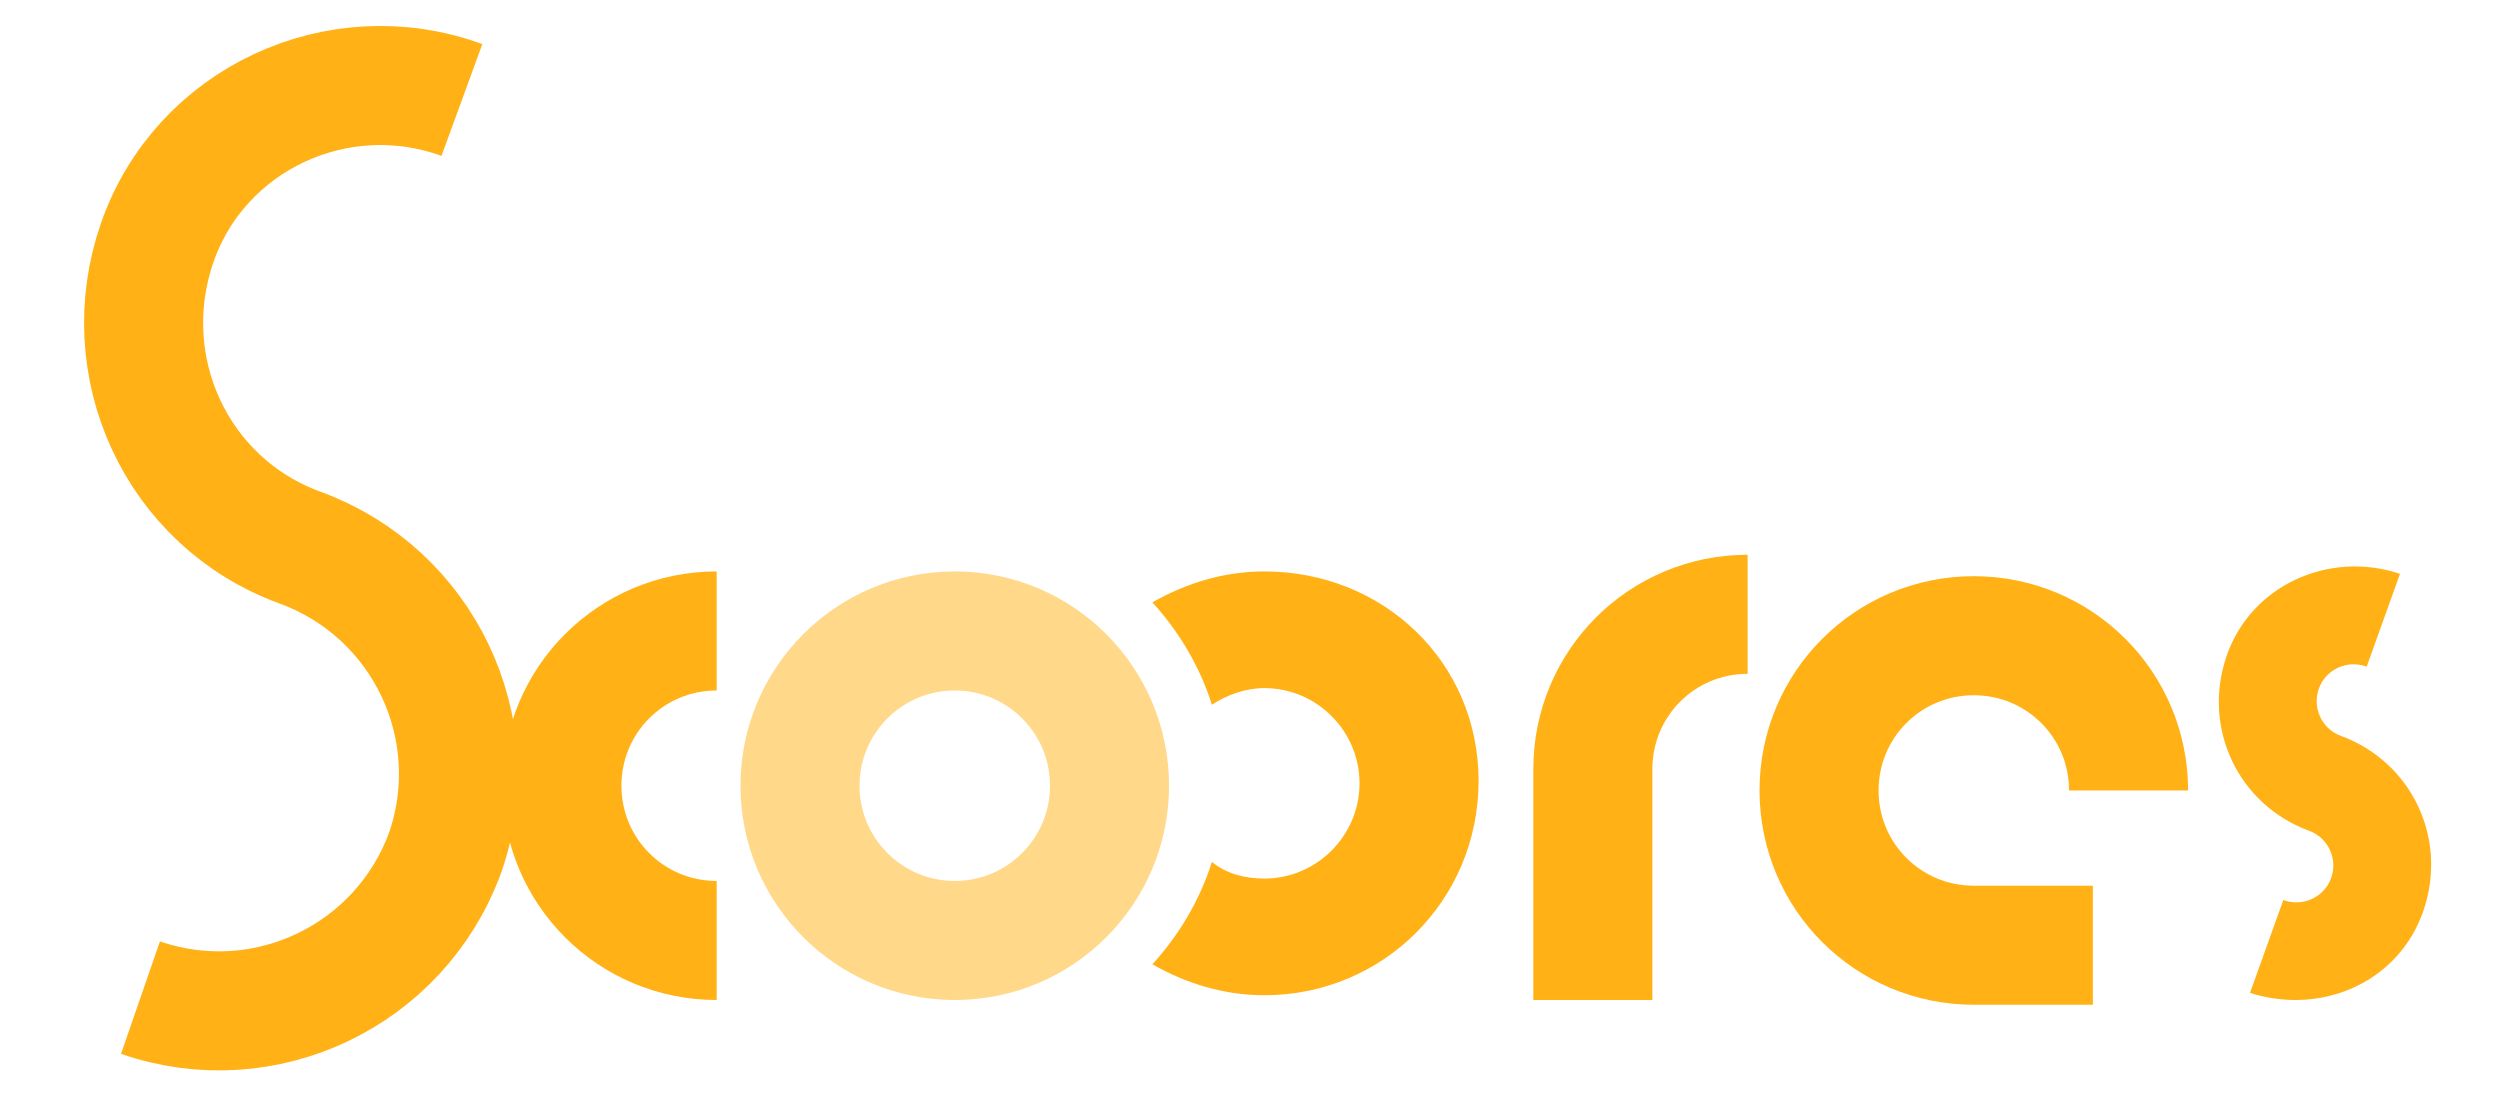
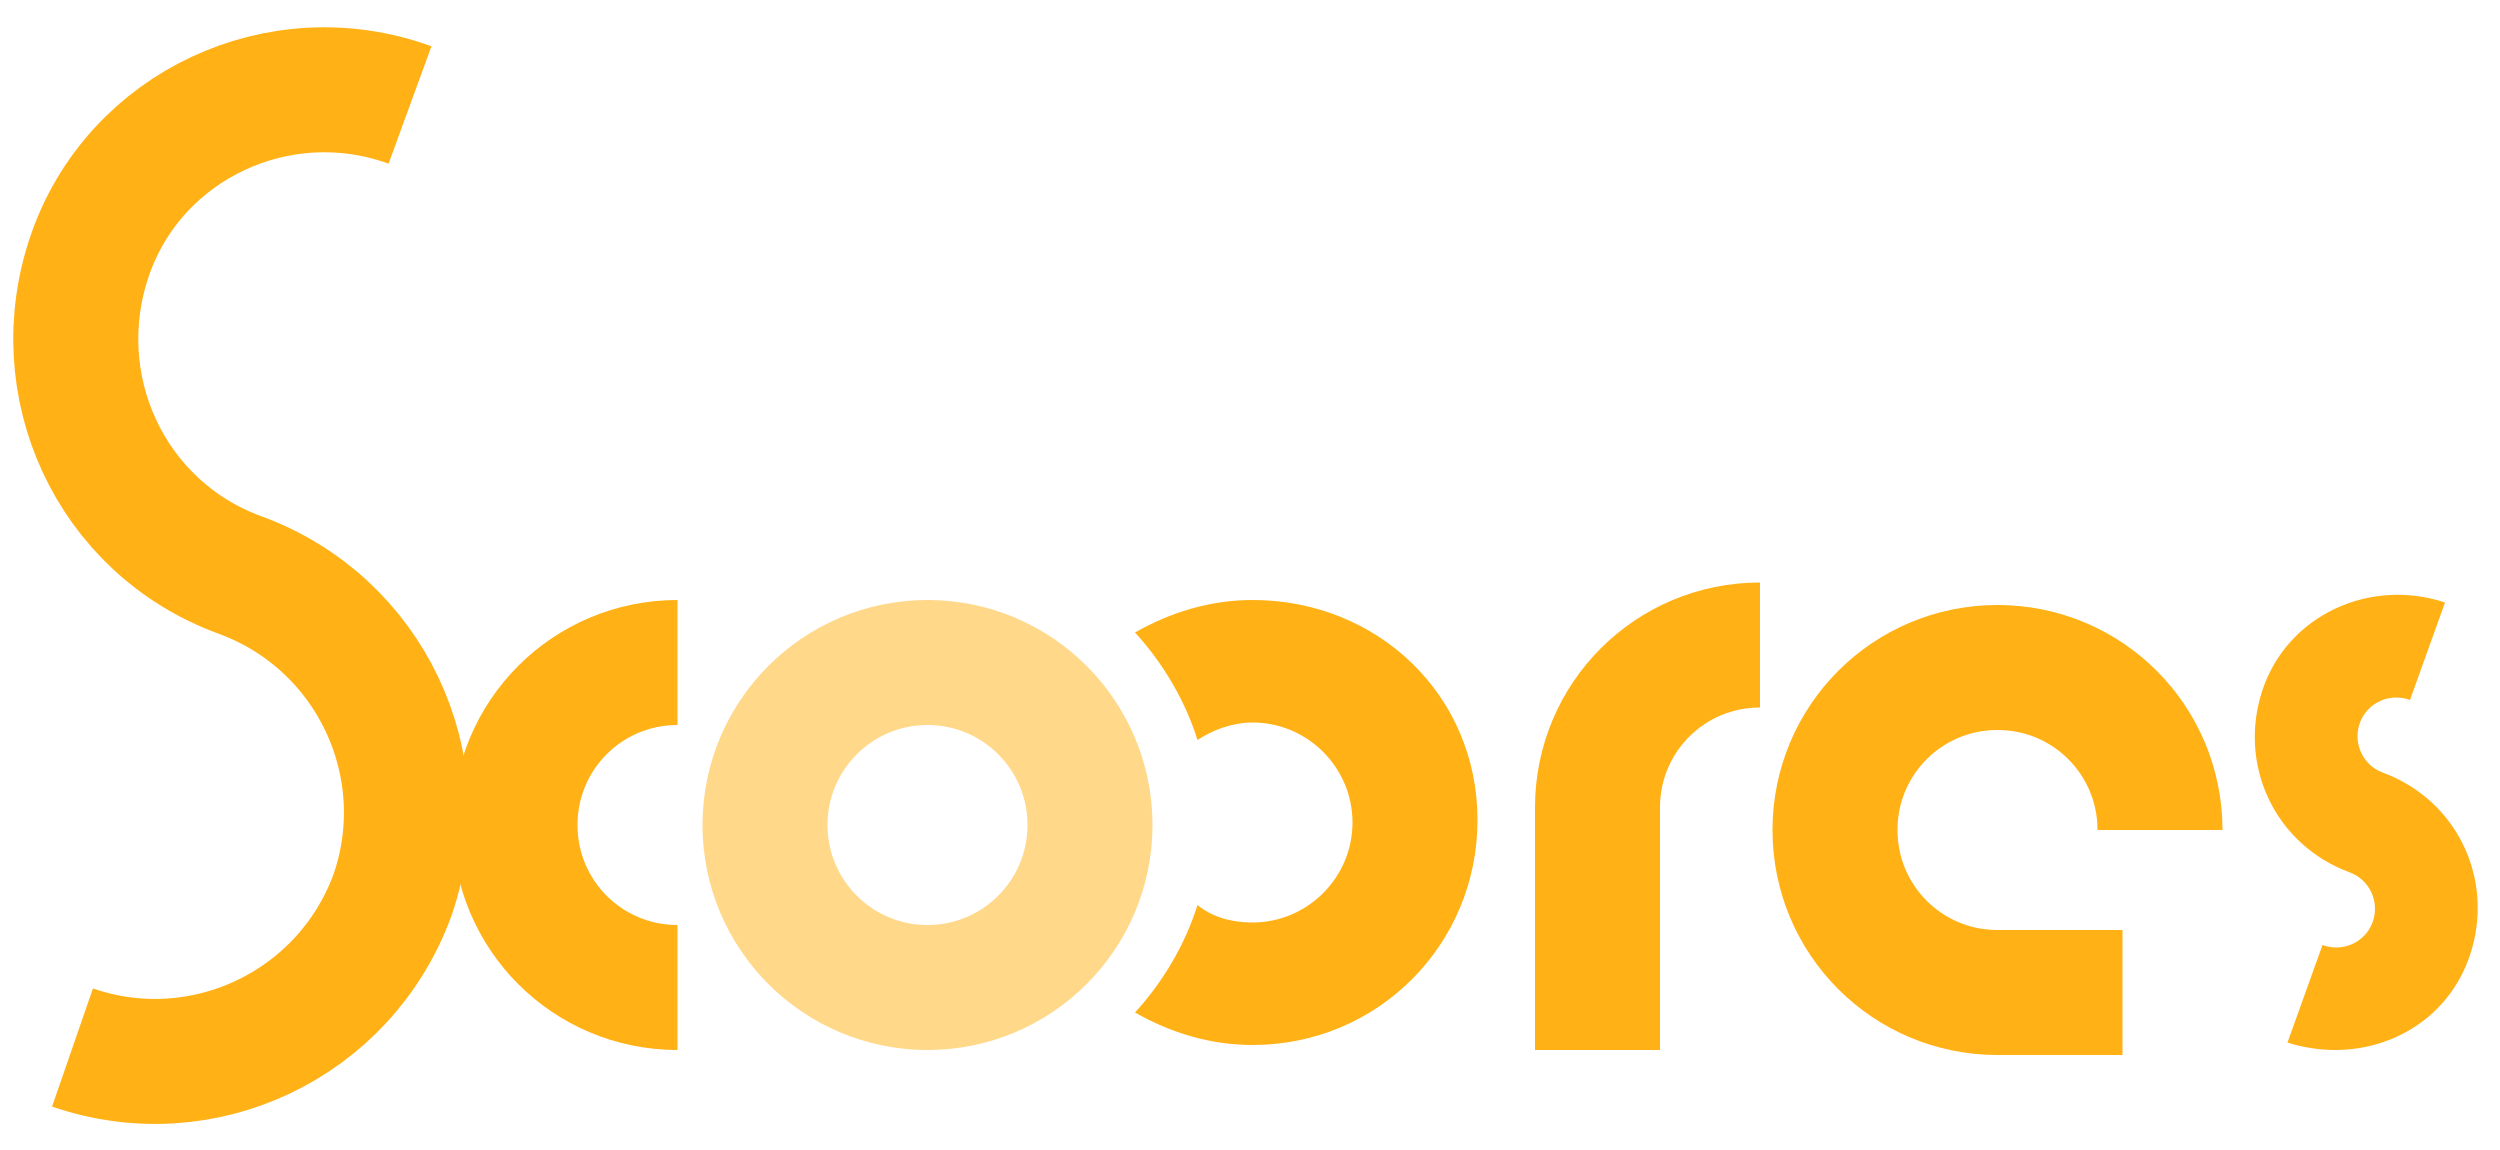
- <svg xmlns="http://www.w3.org/2000/svg" version="1.1" id="Calque_1" x="0px" y="0px" width="105px" height="47px" viewBox="0 0 103 47" xml:space="preserve">
-   <path fill="#FFB115" d="M52.1,24c-1.7,0-3.3,0.5-4.7,1.3c1.1,1.2,2,2.7,2.5,4.3c0.6-0.4,1.4-0.7,2.2-0.7c2.2,0,4,1.8,4,4s-1.8,4-4,4  c-0.8,0-1.6-0.2-2.2-0.7c-0.5,1.6-1.4,3.1-2.5,4.3c1.4,0.8,3,1.3,4.7,1.3c5,0,9-4,9-9S57.1,24,52.1,24z" />
-   <path fill="none" stroke="#FFB115" stroke-width="5" stroke-miterlimit="10" d="M29.1,39.5c-3.6,0-6.5-2.9-6.5-6.5s2.9-6.5,6.5-6.5" />
-   <path fill="none" stroke="#FFB115" stroke-width="5" stroke-miterlimit="10" d="M88.4,33.2c0-3.6-2.9-6.5-6.5-6.5s-6.5,2.9-6.5,6.5  s2.9,6.5,6.5,6.5h5" />
-   <circle opacity="0.5" fill="none" stroke="#FFB115" stroke-width="5" stroke-miterlimit="10" cx="39.1" cy="33" r="6.5" />
-   <path fill="none" stroke="#FFB115" stroke-width="5" stroke-miterlimit="10" d="M18.4,4.2c-5.2-1.9-11,0.8-12.8,6s0.8,10.9,6,12.8  s7.9,7.6,6.1,12.8c-1.9,5.2-7.6,7.9-12.8,6.1" />
-   <path fill="#FFB115" d="M95.4,42c-0.6,0-1.3-0.1-1.9-0.3l1.4-3.9c0.8,0.3,1.7-0.1,2-0.9c0.3-0.8-0.1-1.7-0.9-2  c-3-1.1-4.5-4.3-3.5-7.3s4.3-4.5,7.3-3.5L98.4,28c-0.8-0.3-1.7,0.1-2,0.9s0.1,1.7,0.9,2c3,1.1,4.5,4.3,3.5,7.3  C100,40.6,97.8,42,95.4,42z" />
-   <path fill="none" stroke="#FFB115" stroke-width="5" stroke-miterlimit="10" d="M72.4,25.8c-3.6,0-6.5,2.9-6.5,6.5V42" />
+ <svg xmlns="http://www.w3.org/2000/svg" version="1.1" id="Calque_1" x="0px" y="0px" width="100px" height="46px" viewBox="0 0 100 46" style="enable-background:new 0 0 100 46;" xml:space="preserve">
+   <style type="text/css">
+ 	.st0{fill:#FFB115;}
+ 	.st1{fill:none;stroke:#FFB115;stroke-width:5;stroke-miterlimit:10;}
+ 	.st2{opacity:0.5;fill:none;stroke:#FFB115;stroke-width:5;stroke-miterlimit:10;enable-background:new    ;}
+ </style>
+   <path class="st0" d="M50.1,24c-1.7,0-3.3,0.5-4.7,1.3c1.1,1.2,2,2.7,2.5,4.3c0.6-0.4,1.4-0.7,2.2-0.7c2.2,0,4,1.8,4,4s-1.8,4-4,4  c-0.8,0-1.6-0.2-2.2-0.7c-0.5,1.6-1.4,3.1-2.5,4.3c1.4,0.8,3,1.3,4.7,1.3c5,0,9-4,9-9S55.1,24,50.1,24z" />
+   <path class="st1" d="M27.1,39.5c-3.6,0-6.5-2.9-6.5-6.5s2.9-6.5,6.5-6.5" />
+   <path class="st1" d="M86.4,33.2c0-3.6-2.9-6.5-6.5-6.5s-6.5,2.9-6.5,6.5s2.9,6.5,6.5,6.5h5" />
+   <circle class="st2" cx="37.1" cy="33" r="6.5" />
+   <path class="st1" d="M16.4,4.2c-5.2-1.9-11,0.8-12.8,6s0.8,10.9,6,12.8s7.9,7.6,6.1,12.8c-1.9,5.2-7.6,7.9-12.8,6.1" />
+   <path class="st0" d="M93.4,42c-0.6,0-1.3-0.1-1.9-0.3l1.4-3.9c0.8,0.3,1.7-0.1,2-0.9c0.3-0.8-0.1-1.7-0.9-2c-3-1.1-4.5-4.3-3.5-7.3  s4.3-4.5,7.3-3.5L96.4,28c-0.8-0.3-1.7,0.1-2,0.9s0.1,1.7,0.9,2c3,1.1,4.5,4.3,3.5,7.3C98,40.6,95.8,42,93.4,42z" />
+   <path class="st1" d="M70.4,25.8c-3.6,0-6.5,2.9-6.5,6.5V42" />
</svg>
